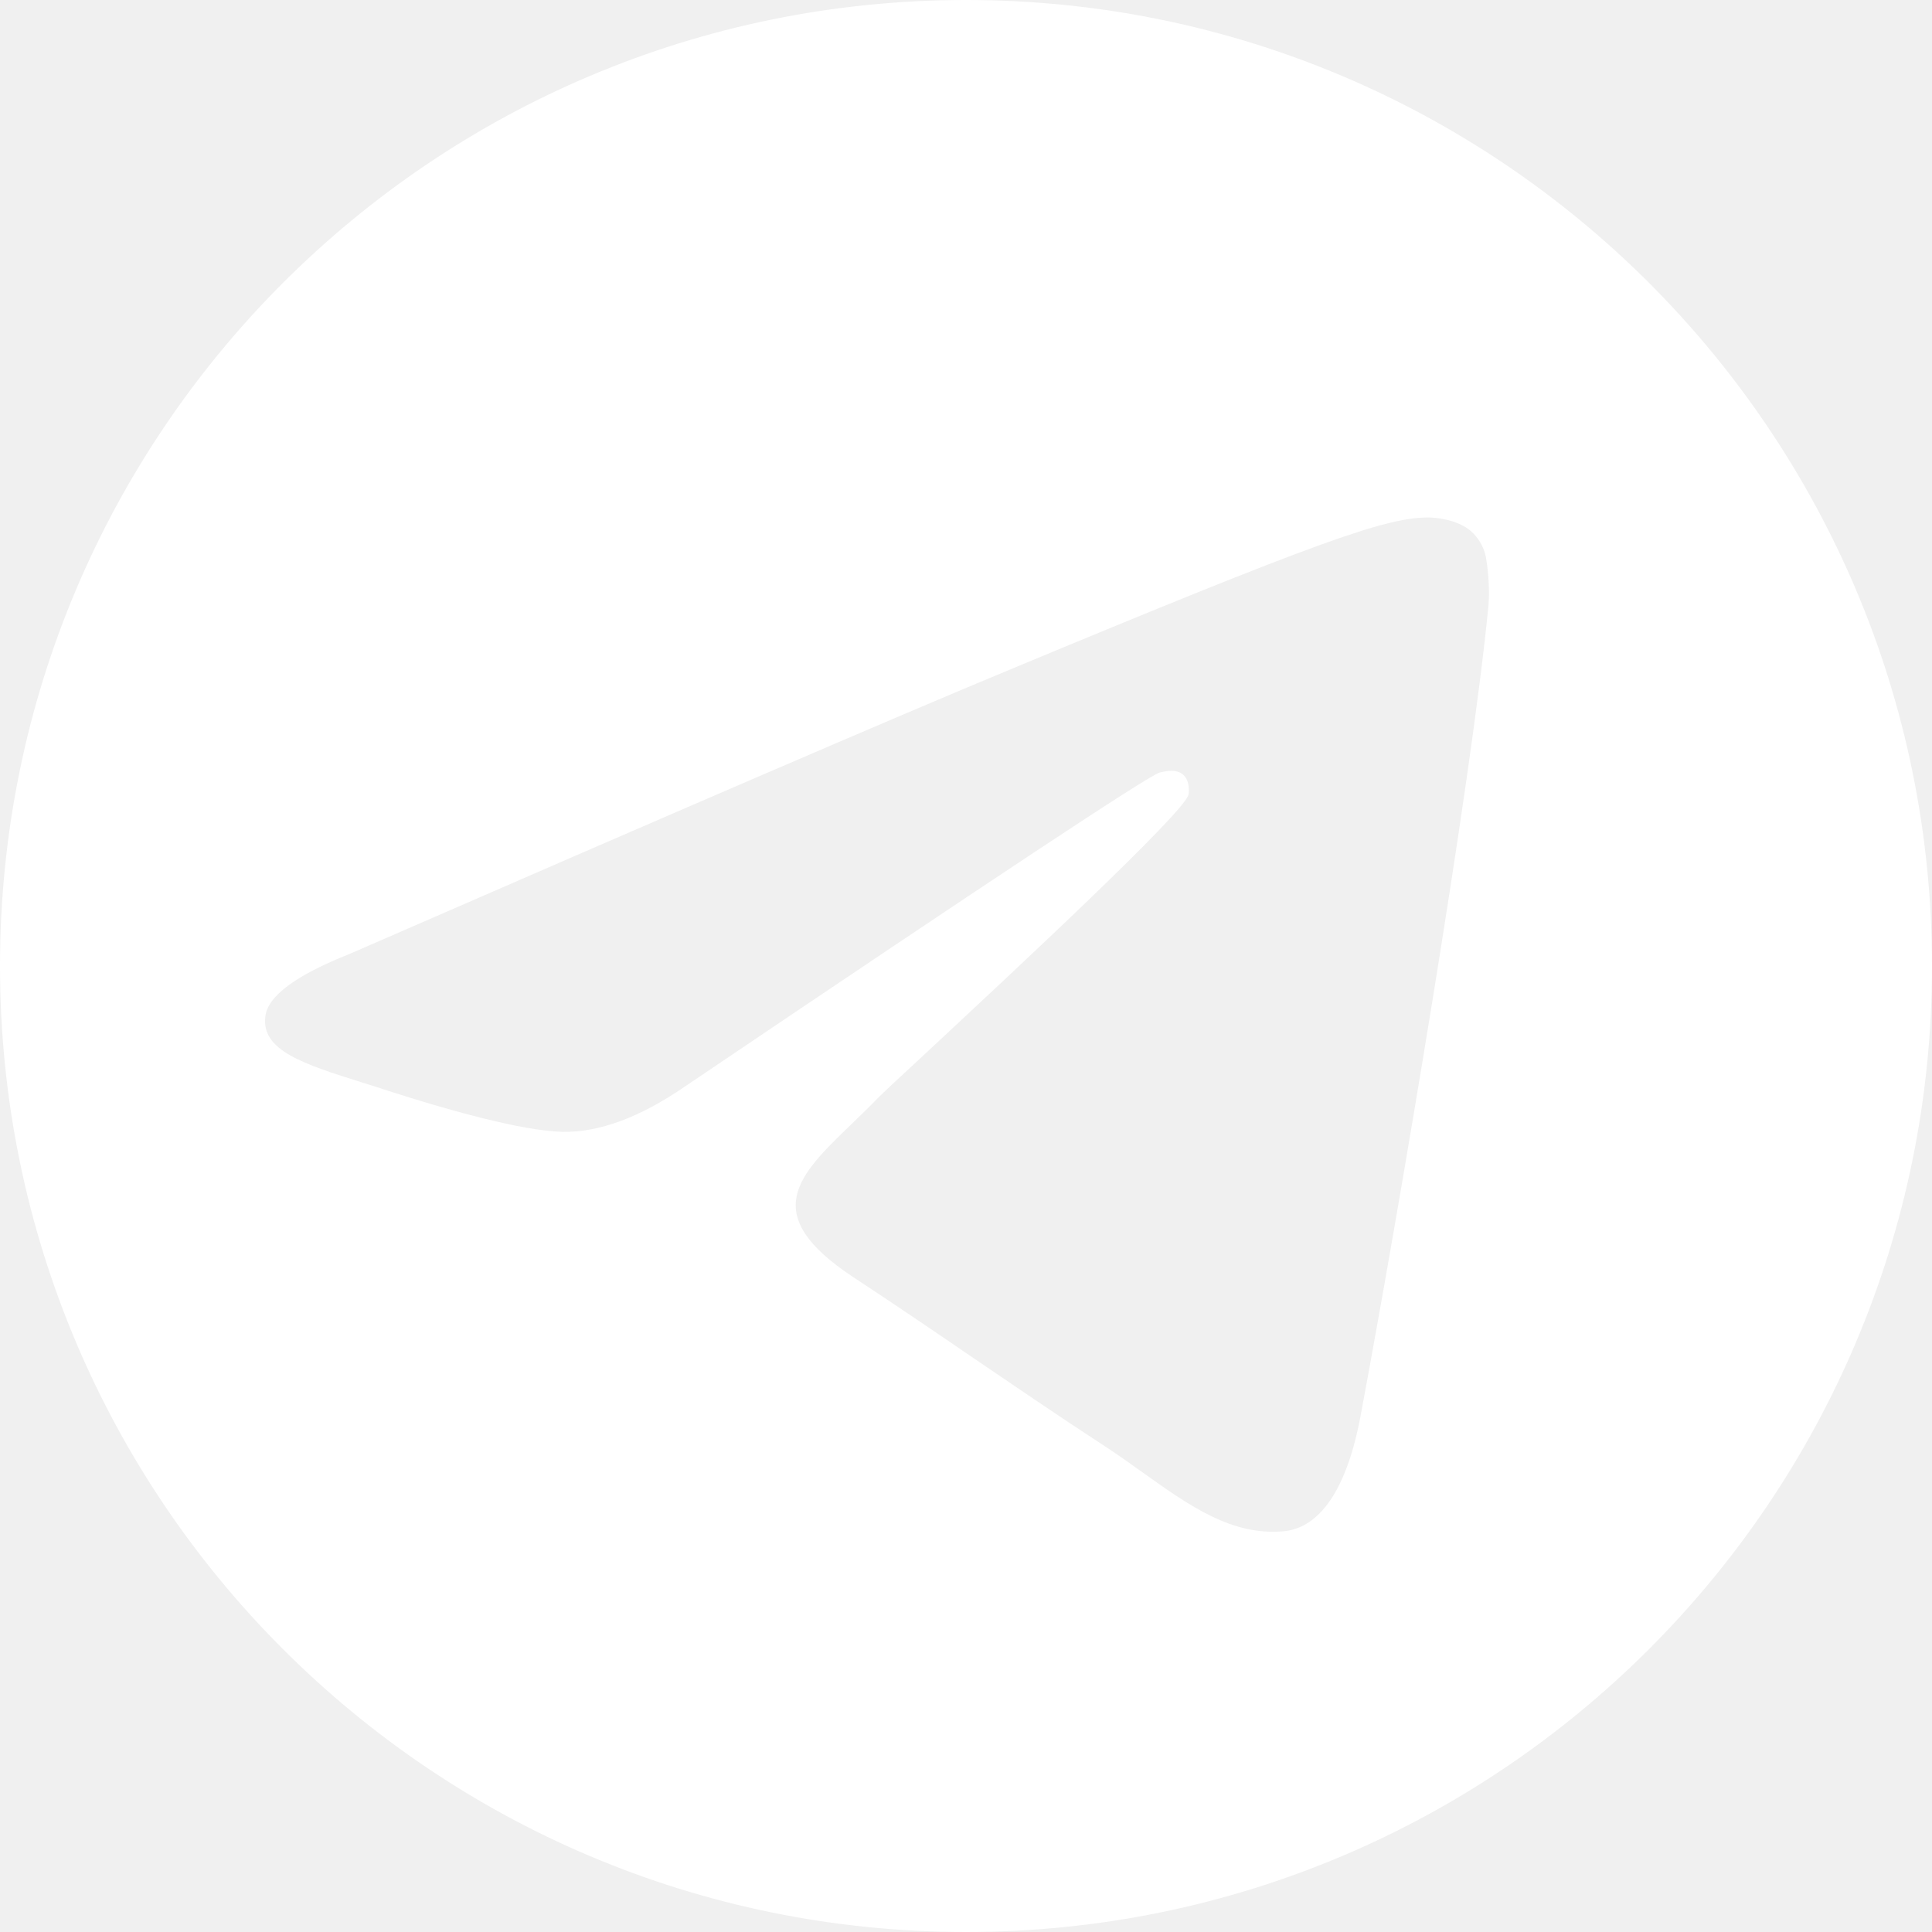
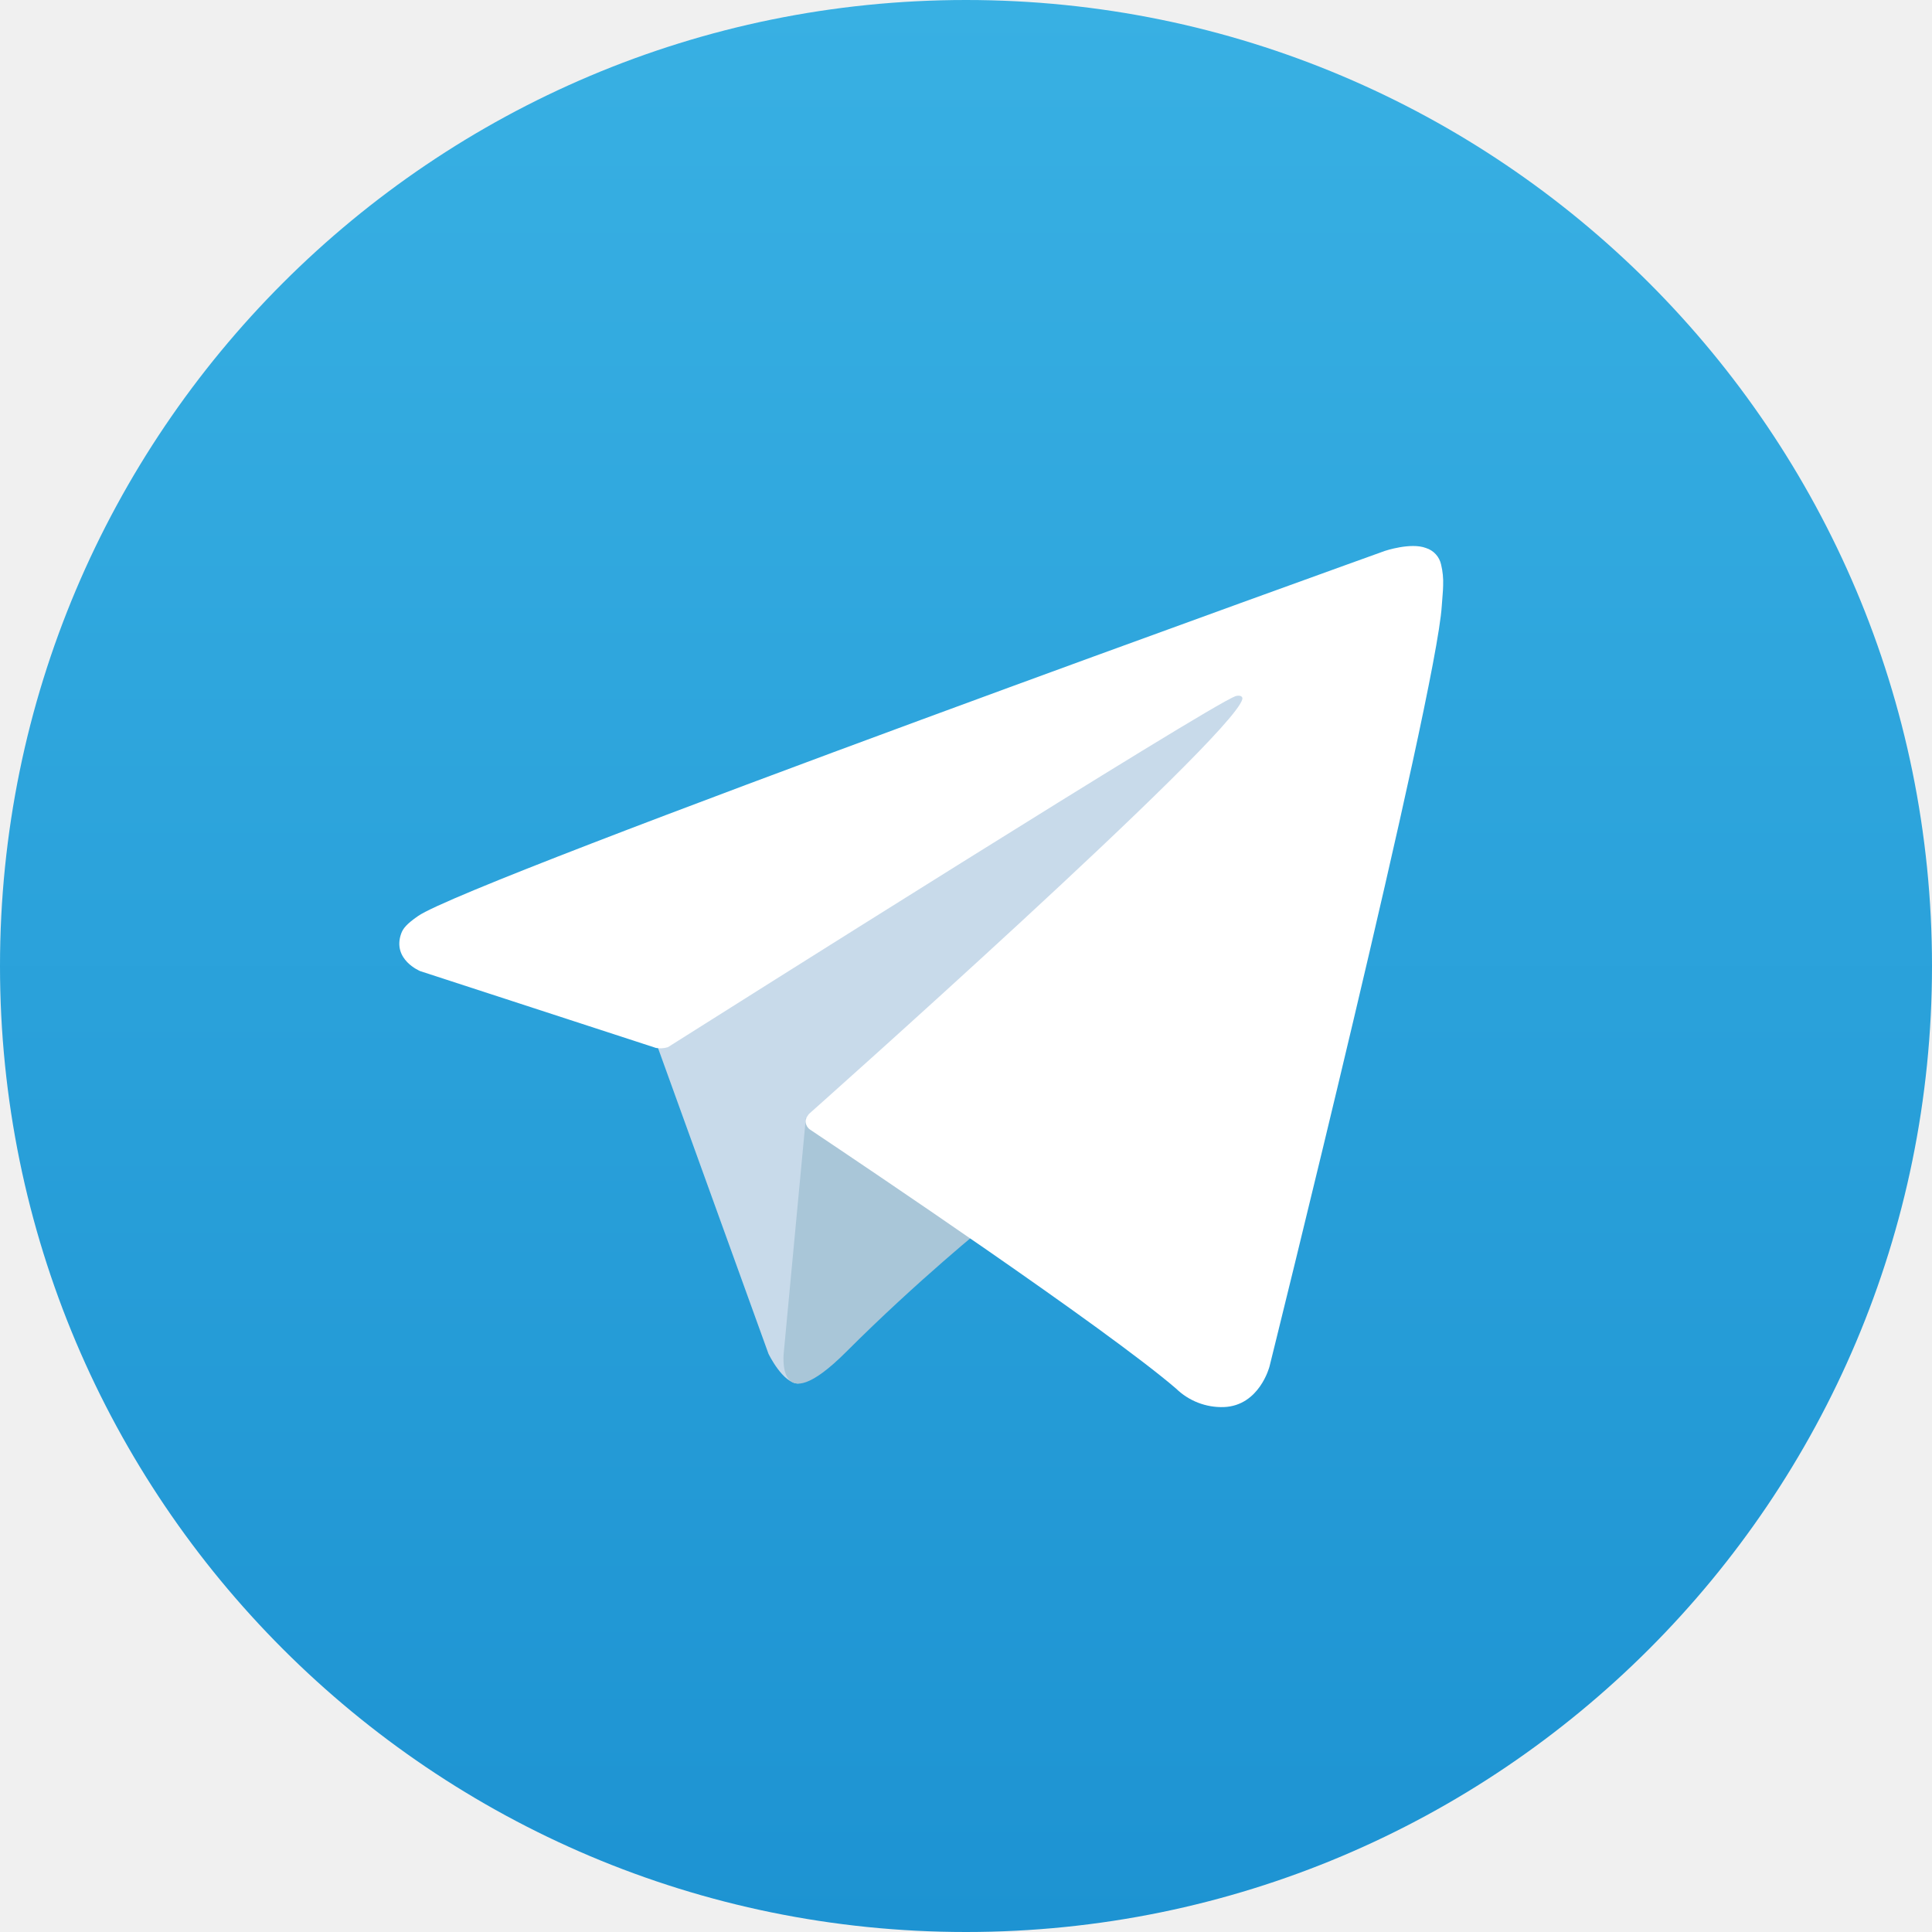
- <svg xmlns="http://www.w3.org/2000/svg" width="12" height="12" viewBox="0 0 12 12" fill="none">
-   <path fill-rule="evenodd" clip-rule="evenodd" d="M8.862 3.214C8.92 3.213 9.049 3.227 9.133 3.296C9.189 3.344 9.225 3.412 9.233 3.485C9.242 3.539 9.254 3.664 9.245 3.761C9.139 4.868 8.683 7.553 8.451 8.793C8.353 9.318 8.16 9.494 7.973 9.511C7.652 9.54 7.391 9.355 7.102 9.149C7.025 9.094 6.947 9.038 6.864 8.984C6.543 8.774 6.295 8.604 6.046 8.435L6.046 8.435C5.818 8.279 5.589 8.123 5.302 7.934C4.707 7.542 4.957 7.302 5.289 6.982C5.342 6.93 5.398 6.877 5.453 6.82C5.477 6.795 5.598 6.682 5.769 6.524L5.769 6.524C6.311 6.019 7.355 5.048 7.382 4.936C7.386 4.917 7.39 4.848 7.349 4.812C7.308 4.776 7.248 4.788 7.204 4.798C7.142 4.812 6.158 5.463 4.252 6.75C3.972 6.942 3.719 7.035 3.492 7.03C3.243 7.025 2.762 6.889 2.404 6.773C2.352 6.756 2.3 6.739 2.25 6.724L2.25 6.724C1.887 6.609 1.621 6.526 1.648 6.313C1.663 6.187 1.837 6.058 2.169 5.926C4.209 5.037 5.569 4.451 6.251 4.168C8.194 3.359 8.599 3.219 8.862 3.214ZM6 12C9.314 12 12 9.314 12 6C12 2.686 9.314 0 6 0C2.686 0 0 2.686 0 6C0 9.314 2.686 12 6 12Z" fill="white" />
+ <svg xmlns="http://www.w3.org/2000/svg" id="Livello_1" data-name="Livello 1" viewBox="0 0 240 240">
+   <defs>
+     <linearGradient id="linear-gradient" x1="120" y1="240" x2="120" gradientUnits="userSpaceOnUse">
+       <stop offset="0" stop-color="#1d93d2" />
+       <stop offset="1" stop-color="#38b0e3" />
+     </linearGradient>
+   </defs>
+   <circle cx="120" cy="120" r="120" fill="url(#linear-gradient)" />
+   <path d="M81.229,128.772l14.237,39.406s1.78,3.687,3.686,3.687,30.255-29.492,30.255-29.492l31.525-60.89L81.737,118.6Z" fill="#c8daea" />
+   <path d="M100.106,138.878l-2.733,29.046s-1.144,8.9,7.754,0,17.415-15.763,17.415-15.763" fill="#a9c6d8" />
+   <path d="M81.486,130.178,52.2,120.636s-3.5-1.42-2.373-4.64c.232-.664.7-1.229,2.1-2.2,6.489-4.523,120.106-45.36,120.106-45.36s3.208-1.081,5.1-.362a2.766,2.766,0,0,1,1.885,2.055,9.357,9.357,0,0,1,.254,2.585c-.009.752-.1,1.449-.169,2.542-.692,11.165-21.4,94.493-21.4,94.493s-1.239,4.876-5.678,5.043A8.13,8.13,0,0,1,146.1,172.5c-8.711-7.493-38.819-27.727-45.472-32.177a1.27,1.27,0,0,1-.546-.9c-.093-.469.417-1.05.417-1.05s52.426-46.6,53.821-51.492c.108-.379-.3-.566-.848-.4-3.482,1.281-63.844,39.4-70.506,43.607A3.21,3.21,0,0,1,81.486,130.178Z" fill="#fff" />
</svg>
